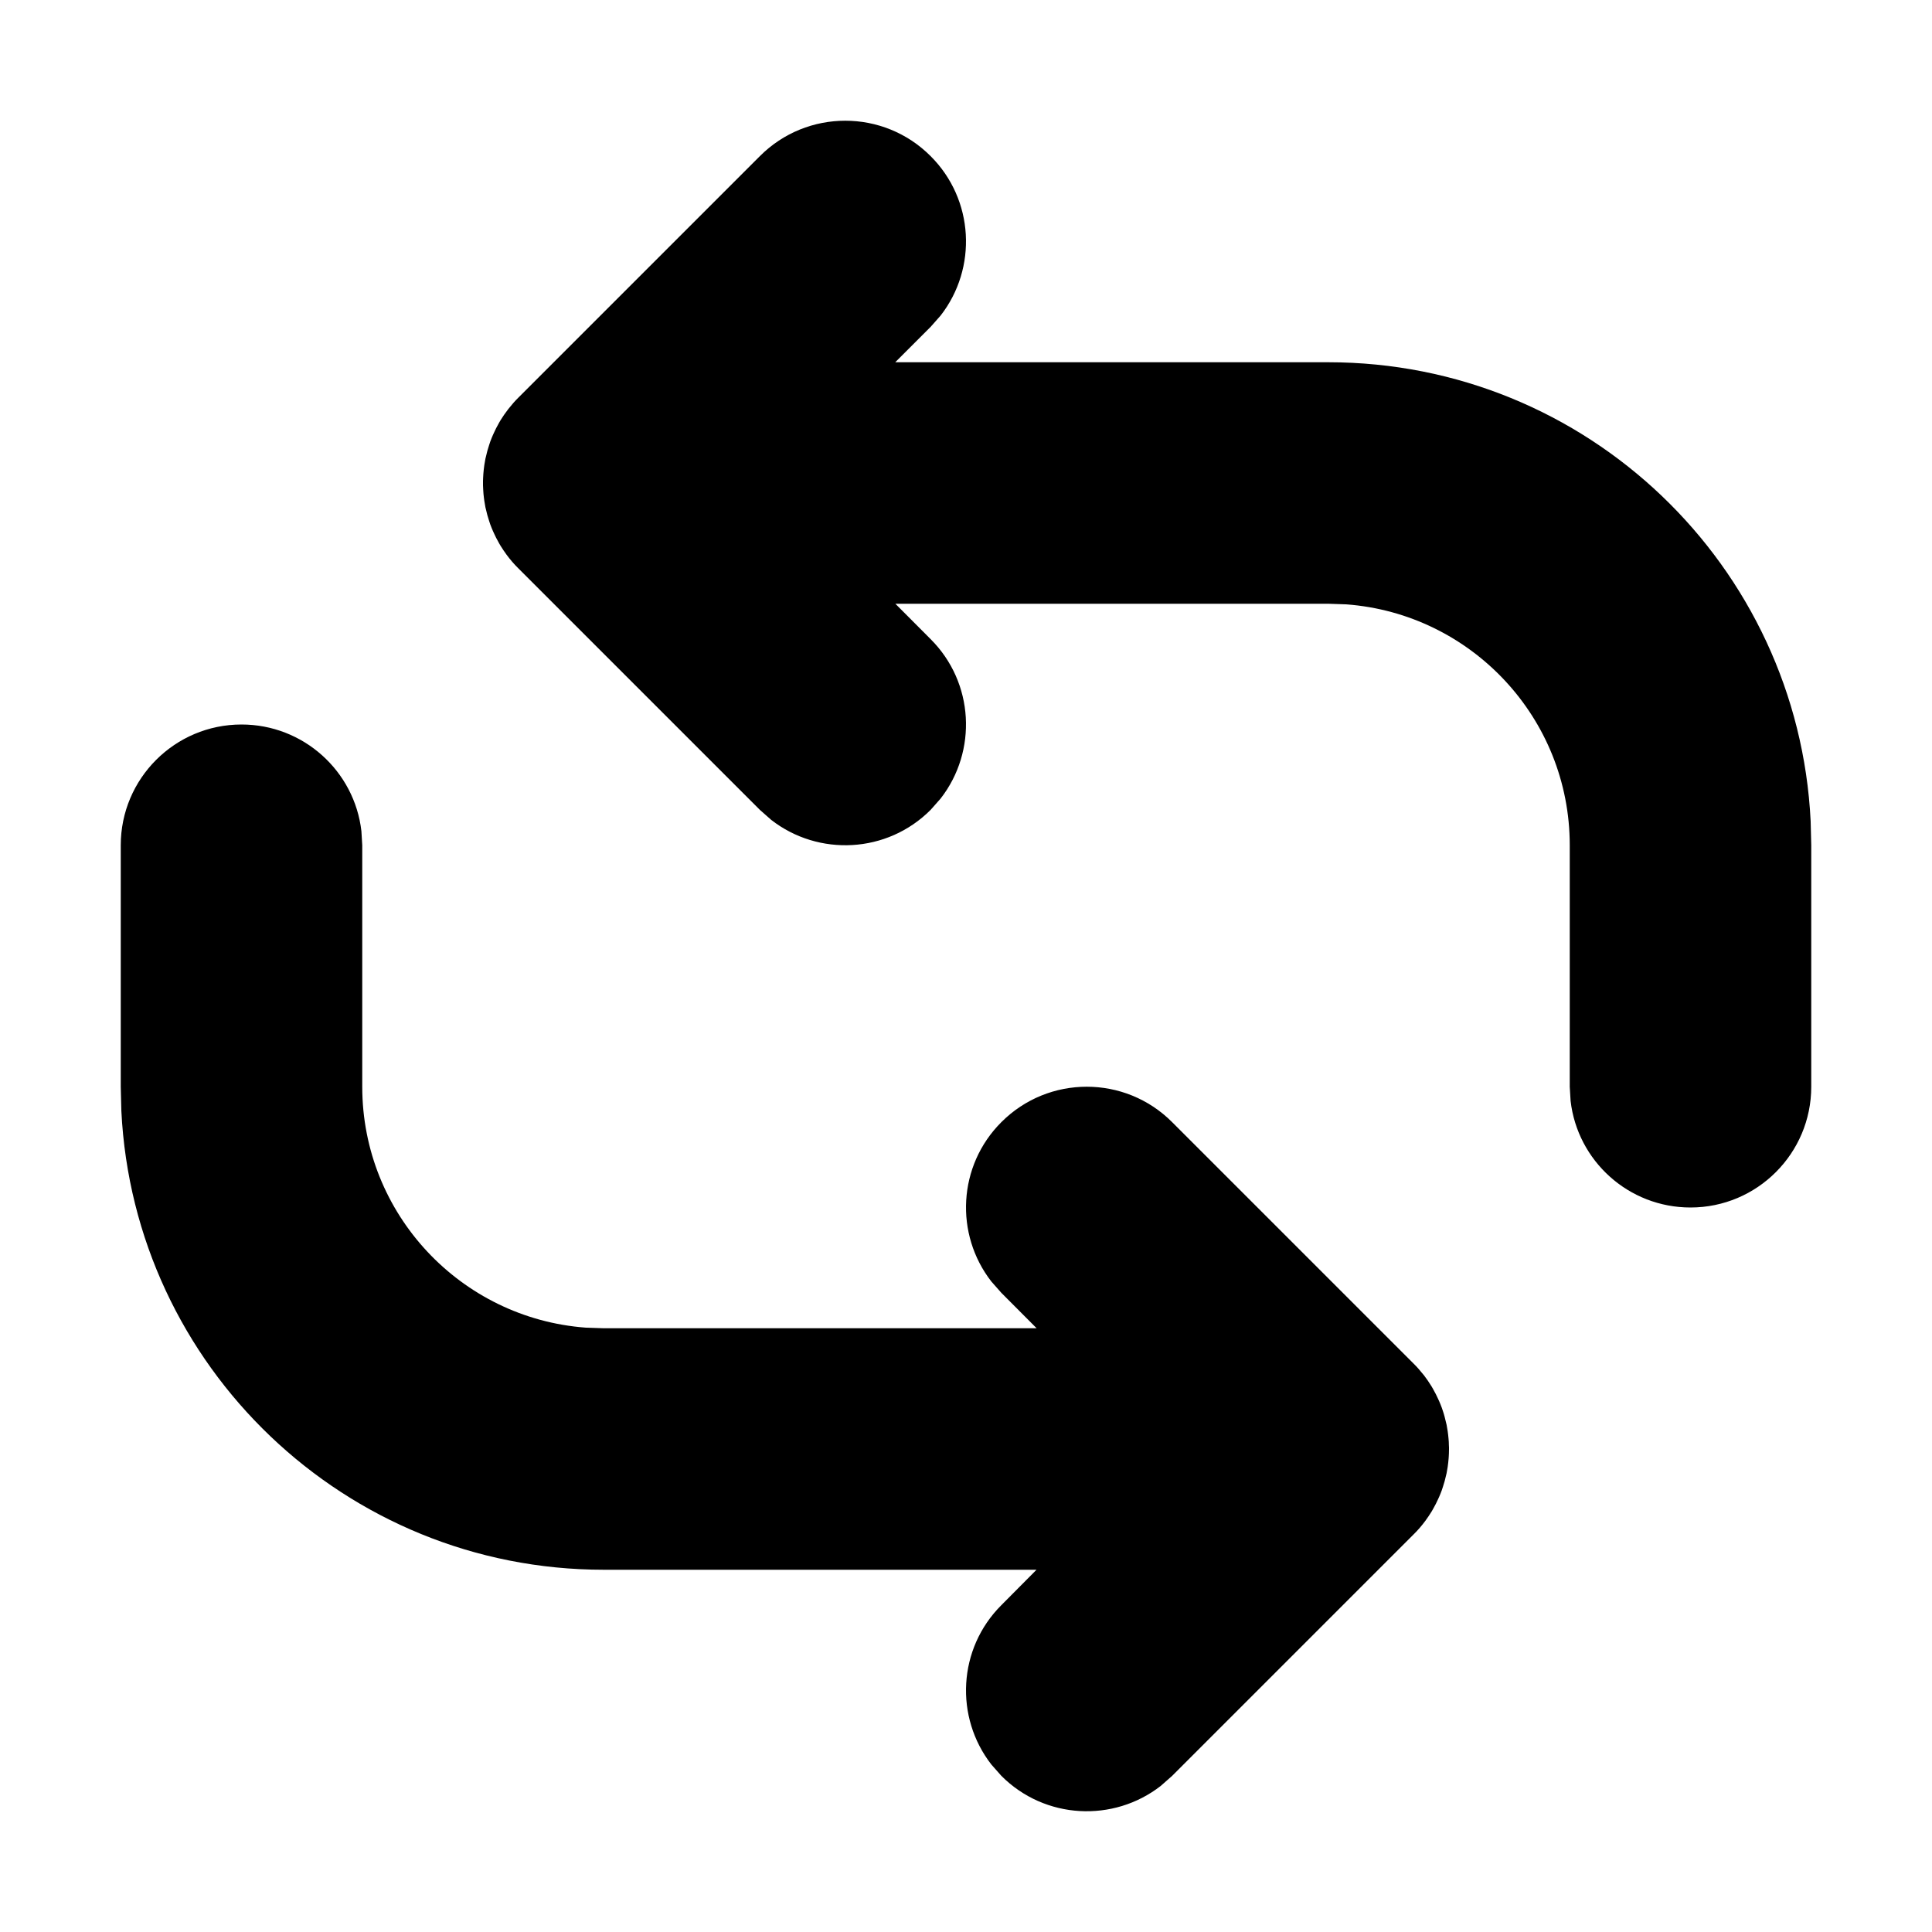
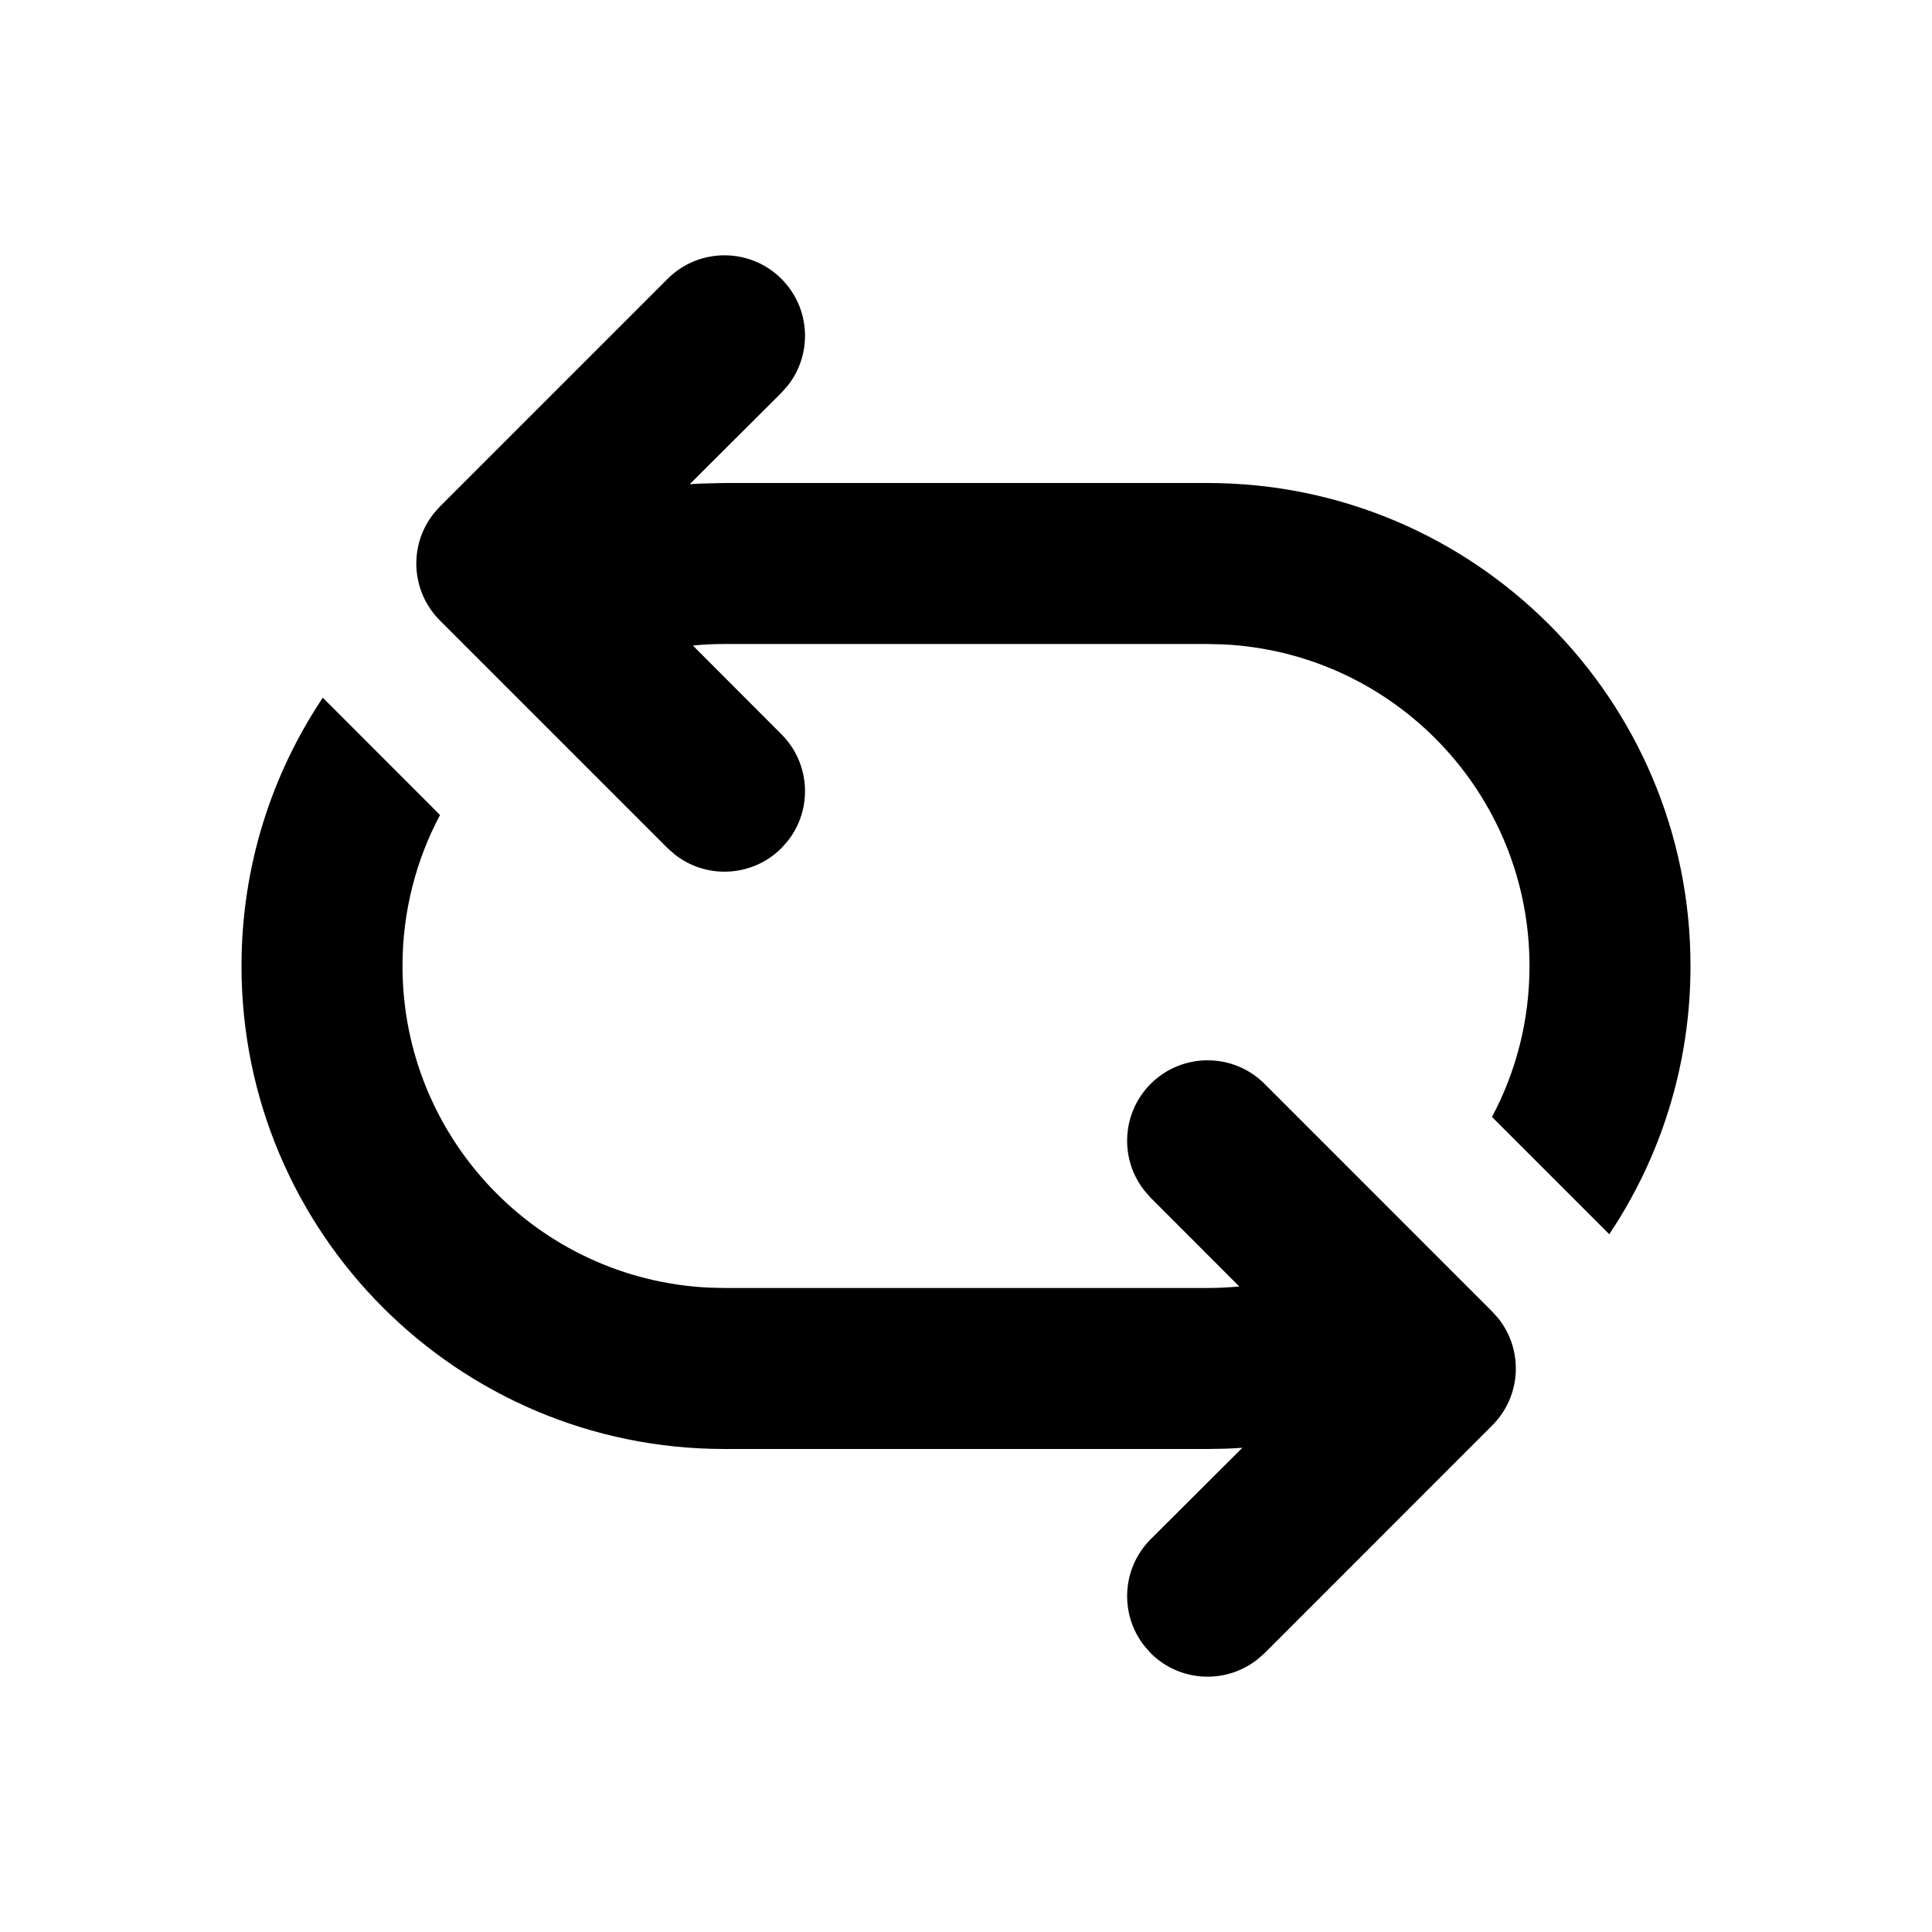
- <svg xmlns="http://www.w3.org/2000/svg" width="16px" height="16px" viewBox="0 0 16 16" version="1.1">
+ <svg xmlns="http://www.w3.org/2000/svg" width="24px" height="24px" viewBox="0 0 24 24" version="1.1">
  <g id="ic_loop" stroke="none" stroke-width="1" fill="none" fill-rule="evenodd">
-     <path d="M2,6 C2.513,6 2.936,6.386 2.993,6.883 L3,7 L3,9 C3,10.054 3.816,10.918 4.851,10.995 L5,11 L8.585,11 L8.293,10.707 L8.21,10.613 C7.905,10.221 7.932,9.653 8.293,9.293 C8.683,8.902 9.317,8.902 9.707,9.293 L9.707,9.293 L11.707,11.293 C11.736,11.321 11.762,11.352 11.787,11.383 C11.791,11.388 11.792,11.389 11.793,11.39 C11.815,11.419 11.835,11.448 11.854,11.479 C11.861,11.491 11.869,11.504 11.875,11.516 C11.886,11.536 11.897,11.556 11.906,11.577 C11.914,11.594 11.922,11.611 11.929,11.629 C11.937,11.648 11.944,11.668 11.95,11.687 C11.955,11.702 11.96,11.718 11.964,11.734 C11.97,11.756 11.975,11.777 11.98,11.799 C11.983,11.817 11.986,11.834 11.989,11.852 C11.992,11.871 11.994,11.892 11.996,11.913 C11.998,11.932 11.999,11.95 11.999,11.968 C12,11.978 12,11.989 12,12 L11.999,12.033 C11.999,12.05 11.998,12.067 11.996,12.084 L12,12 C12,12.051 11.996,12.1 11.989,12.149 C11.986,12.166 11.983,12.183 11.98,12.201 C11.975,12.223 11.97,12.244 11.964,12.266 C11.96,12.281 11.955,12.297 11.95,12.312 C11.944,12.332 11.937,12.352 11.929,12.371 C11.922,12.389 11.914,12.406 11.906,12.423 C11.897,12.444 11.886,12.464 11.875,12.484 C11.869,12.496 11.861,12.509 11.854,12.521 C11.838,12.546 11.822,12.571 11.804,12.595 C11.775,12.634 11.743,12.672 11.707,12.707 L11.787,12.617 C11.785,12.62 11.783,12.623 11.78,12.625 L11.707,12.707 L9.707,14.707 L9.613,14.79 C9.221,15.095 8.653,15.068 8.293,14.707 L8.293,14.707 L8.21,14.613 C7.905,14.221 7.932,13.653 8.293,13.293 L8.293,13.293 L8.584,13 L5,13 C2.858,13 1.109,11.316 1.005,9.2 L1,9 L1,7 C1,6.448 1.448,6 2,6 Z M7.707,1.293 C8.068,1.653 8.095,2.221 7.79,2.613 L7.707,2.707 L7.414,3 L11,3 C13.142,3 14.891,4.684 14.995,6.8 L15,7 L15,9 C15,9.552 14.552,10 14,10 C13.487,10 13.064,9.614 13.007,9.117 L13,9 L13,7 C13,5.946 12.184,5.082 11.149,5.005 L11,5 L7.415,5 L7.707,5.293 C8.068,5.653 8.095,6.221 7.79,6.613 L7.707,6.707 C7.347,7.068 6.779,7.095 6.387,6.79 L6.293,6.707 L4.293,4.707 L4.22,4.625 C4.217,4.623 4.215,4.62 4.213,4.617 L4.293,4.707 C4.257,4.672 4.225,4.634 4.196,4.595 C4.178,4.571 4.162,4.546 4.146,4.521 C4.139,4.509 4.131,4.496 4.125,4.484 C4.114,4.464 4.103,4.444 4.094,4.423 C4.086,4.406 4.078,4.389 4.071,4.371 C4.063,4.352 4.056,4.332 4.05,4.312 C4.045,4.297 4.04,4.281 4.036,4.266 C4.03,4.244 4.025,4.223 4.02,4.201 C4.017,4.183 4.014,4.166 4.011,4.148 C4.008,4.129 4.006,4.11 4.004,4.09 C4.002,4.066 4.001,4.043 4,4.019 C4,4.013 4,4.006 4,4 L4,3.982 C4.001,3.958 4.002,3.934 4.004,3.911 L4,4 C4,3.949 4.004,3.9 4.011,3.851 C4.014,3.834 4.017,3.817 4.02,3.799 C4.025,3.777 4.03,3.756 4.036,3.734 C4.04,3.719 4.045,3.703 4.05,3.688 C4.056,3.668 4.063,3.648 4.071,3.629 C4.078,3.611 4.086,3.594 4.094,3.577 C4.103,3.556 4.114,3.536 4.125,3.516 C4.131,3.504 4.139,3.491 4.146,3.479 C4.164,3.45 4.183,3.422 4.204,3.395 C4.206,3.392 4.208,3.39 4.21,3.387 C4.238,3.352 4.264,3.321 4.293,3.293 L6.293,1.293 C6.683,0.902 7.317,0.902 7.707,1.293 Z" id="Combined-Shape" fill="#000000" fill-rule="nonzero" />
+     <rect id="Bounds" x="0" y="0" width="24" height="24" />
+     <path d="M4.01,8.667 L5.466,10.124 C5.169,10.683 5,11.322 5,12 C5,14.142 6.684,15.891 8.8,15.995 L9,16 L15,16 C15.133,16 15.265,15.993 15.395,15.981 L14.294,14.879 L14.217,14.791 C13.906,14.399 13.932,13.827 14.294,13.464 C14.685,13.074 15.318,13.074 15.709,13.464 L15.709,13.464 L18.537,16.293 L18.615,16.38 C18.926,16.773 18.9,17.344 18.537,17.707 L18.537,17.707 L15.709,20.536 L15.621,20.613 C15.229,20.924 14.657,20.898 14.294,20.536 L14.294,20.536 L14.217,20.448 C13.906,20.056 13.932,19.484 14.294,19.121 L14.294,19.121 L15.433,17.985 C15.364,17.99 15.295,17.993 15.225,17.996 L15,18 L9,18 C5.686,18 3,15.314 3,12 C3,10.767 3.372,9.621 4.01,8.667 Z M9.707,3.464 C10.07,3.827 10.096,4.399 9.785,4.791 L9.707,4.879 L8.568,6.015 L8.703,6.007 L8.703,6.007 L9,6 L15,6 C18.314,6 21,8.686 21,12 C21,13.233 20.628,14.379 19.991,15.332 L18.534,13.875 C18.832,13.316 19,12.678 19,12 C19,9.858 17.316,8.109 15.2,8.005 L15,8 L9,8 C8.867,8 8.736,8.006 8.607,8.019 L9.707,9.121 C10.07,9.484 10.096,10.056 9.785,10.448 L9.707,10.536 C9.344,10.898 8.773,10.924 8.38,10.613 L8.293,10.536 L5.464,7.707 C5.102,7.344 5.076,6.773 5.387,6.38 L5.464,6.293 L8.293,3.464 C8.683,3.074 9.317,3.074 9.707,3.464 Z" id="Combined-Shape" fill="#000000" fill-rule="nonzero" />
  </g>
</svg>
